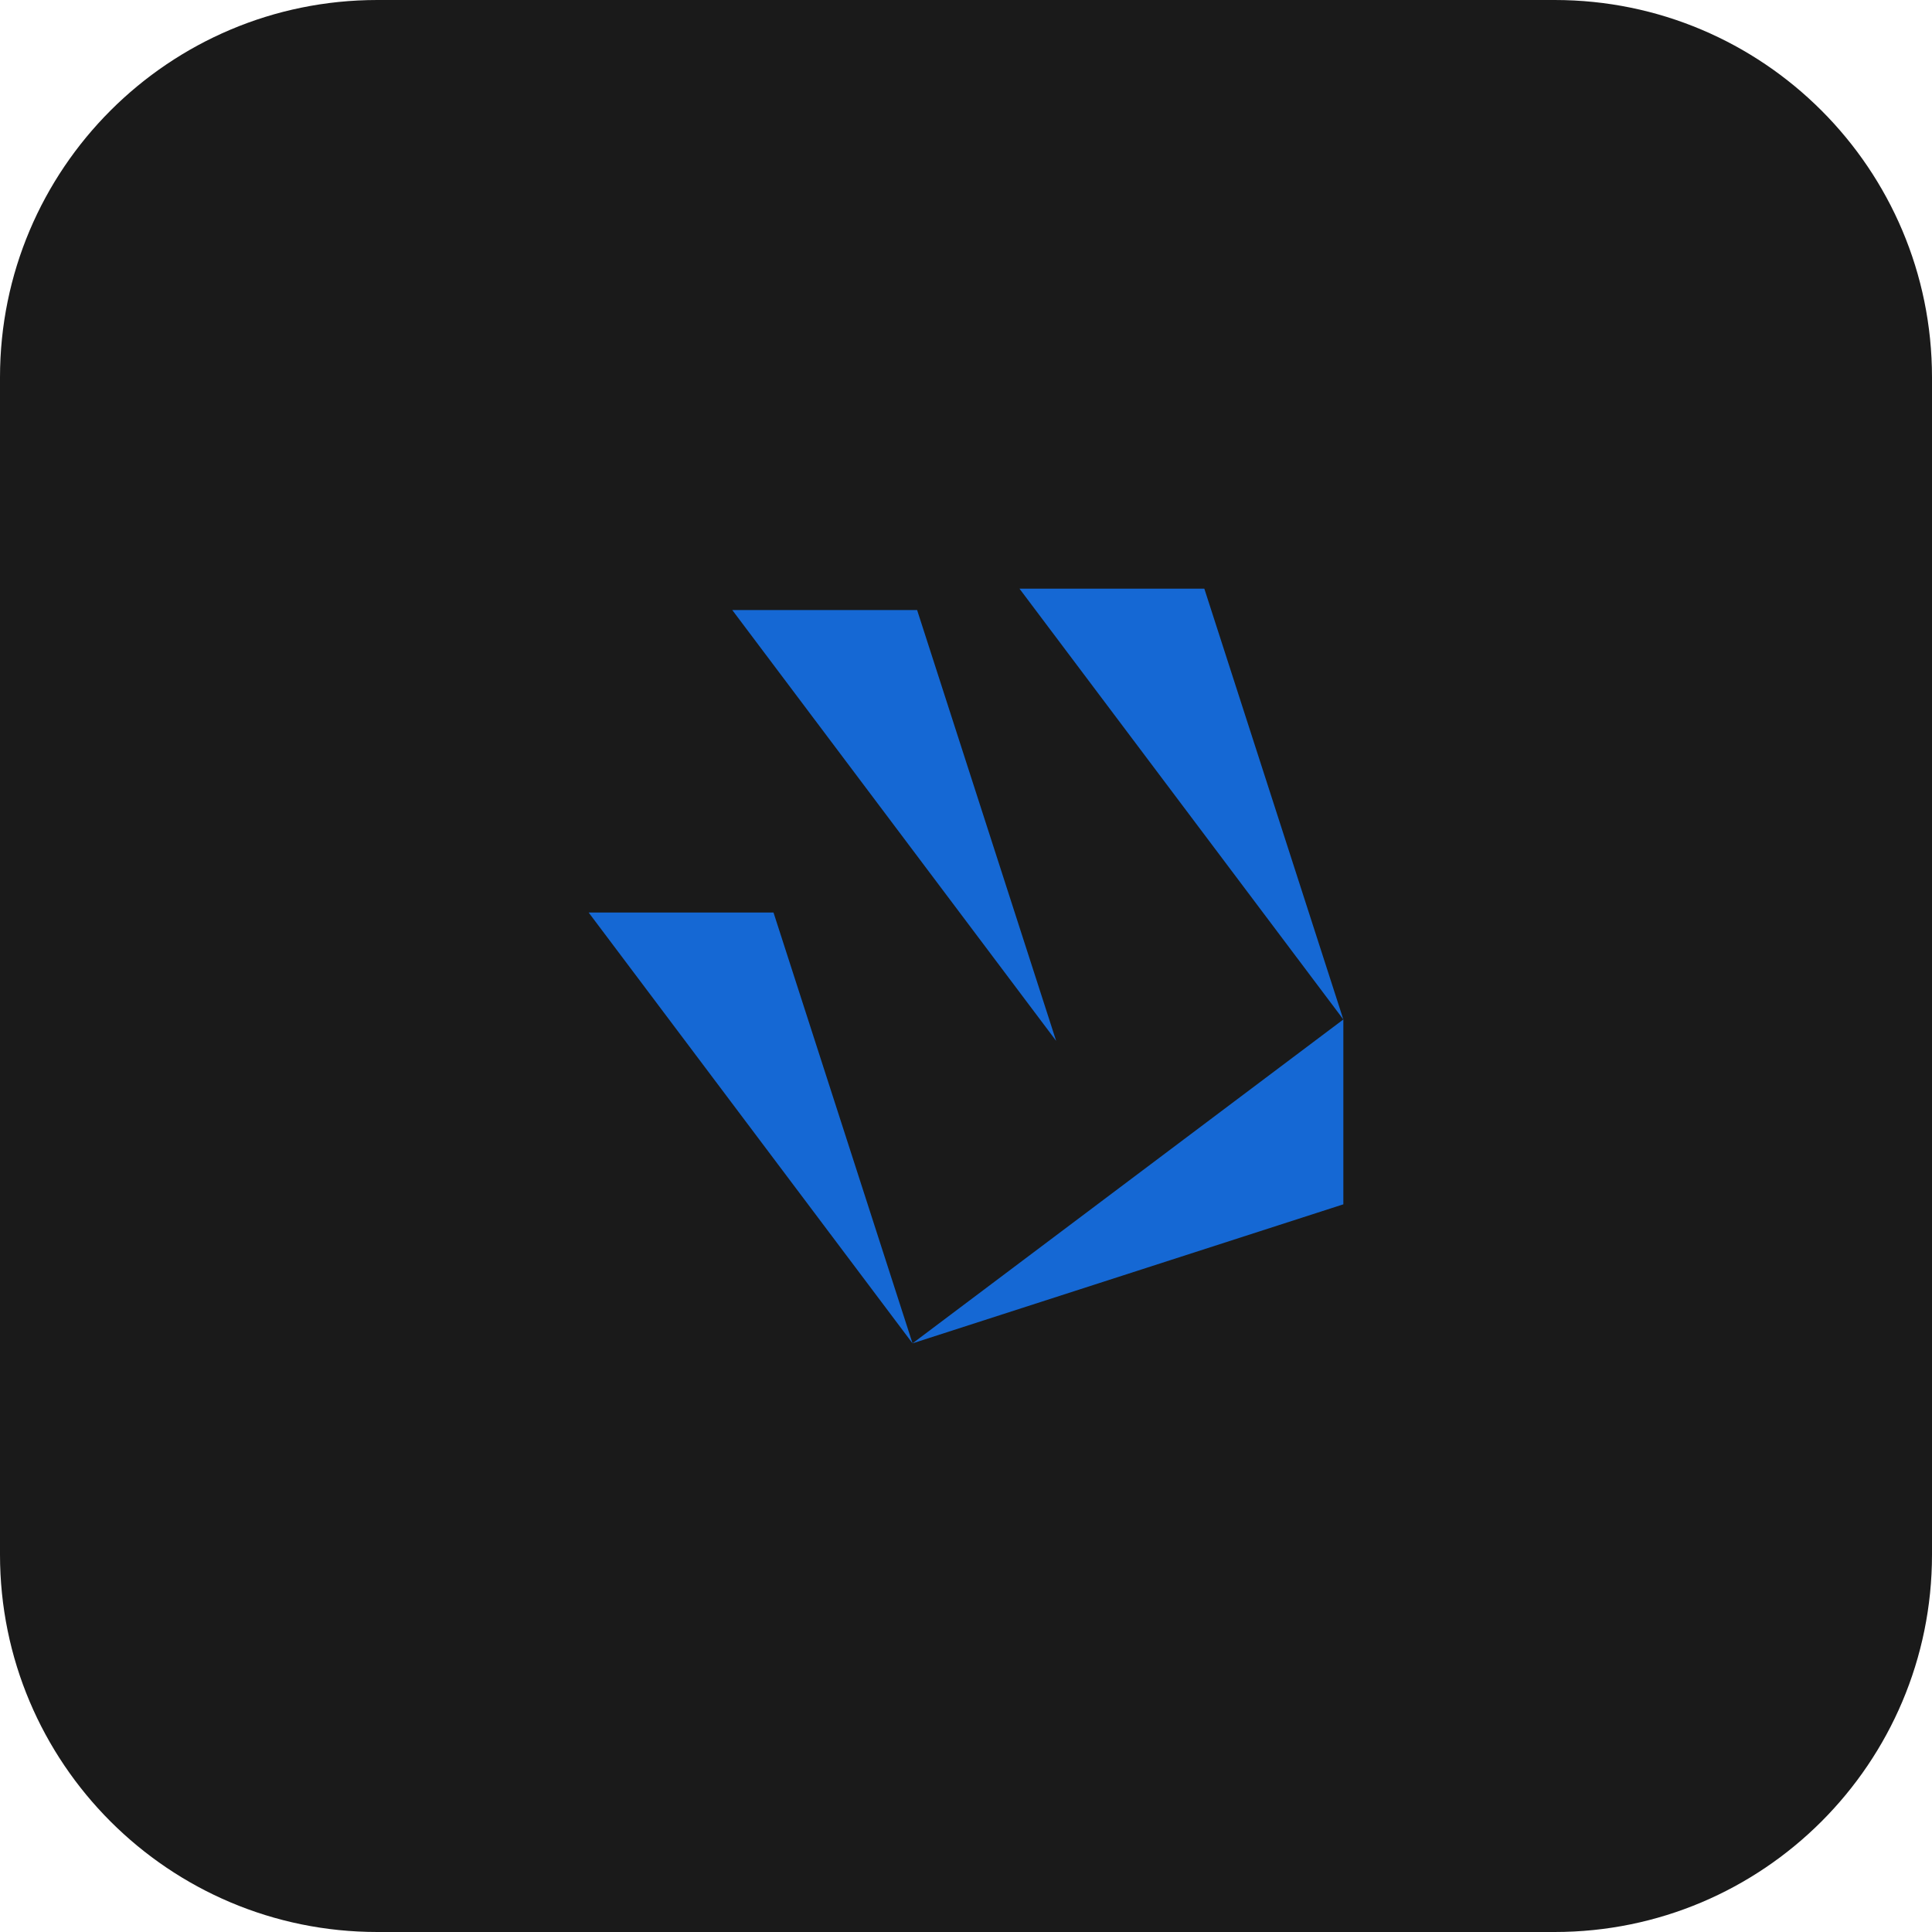
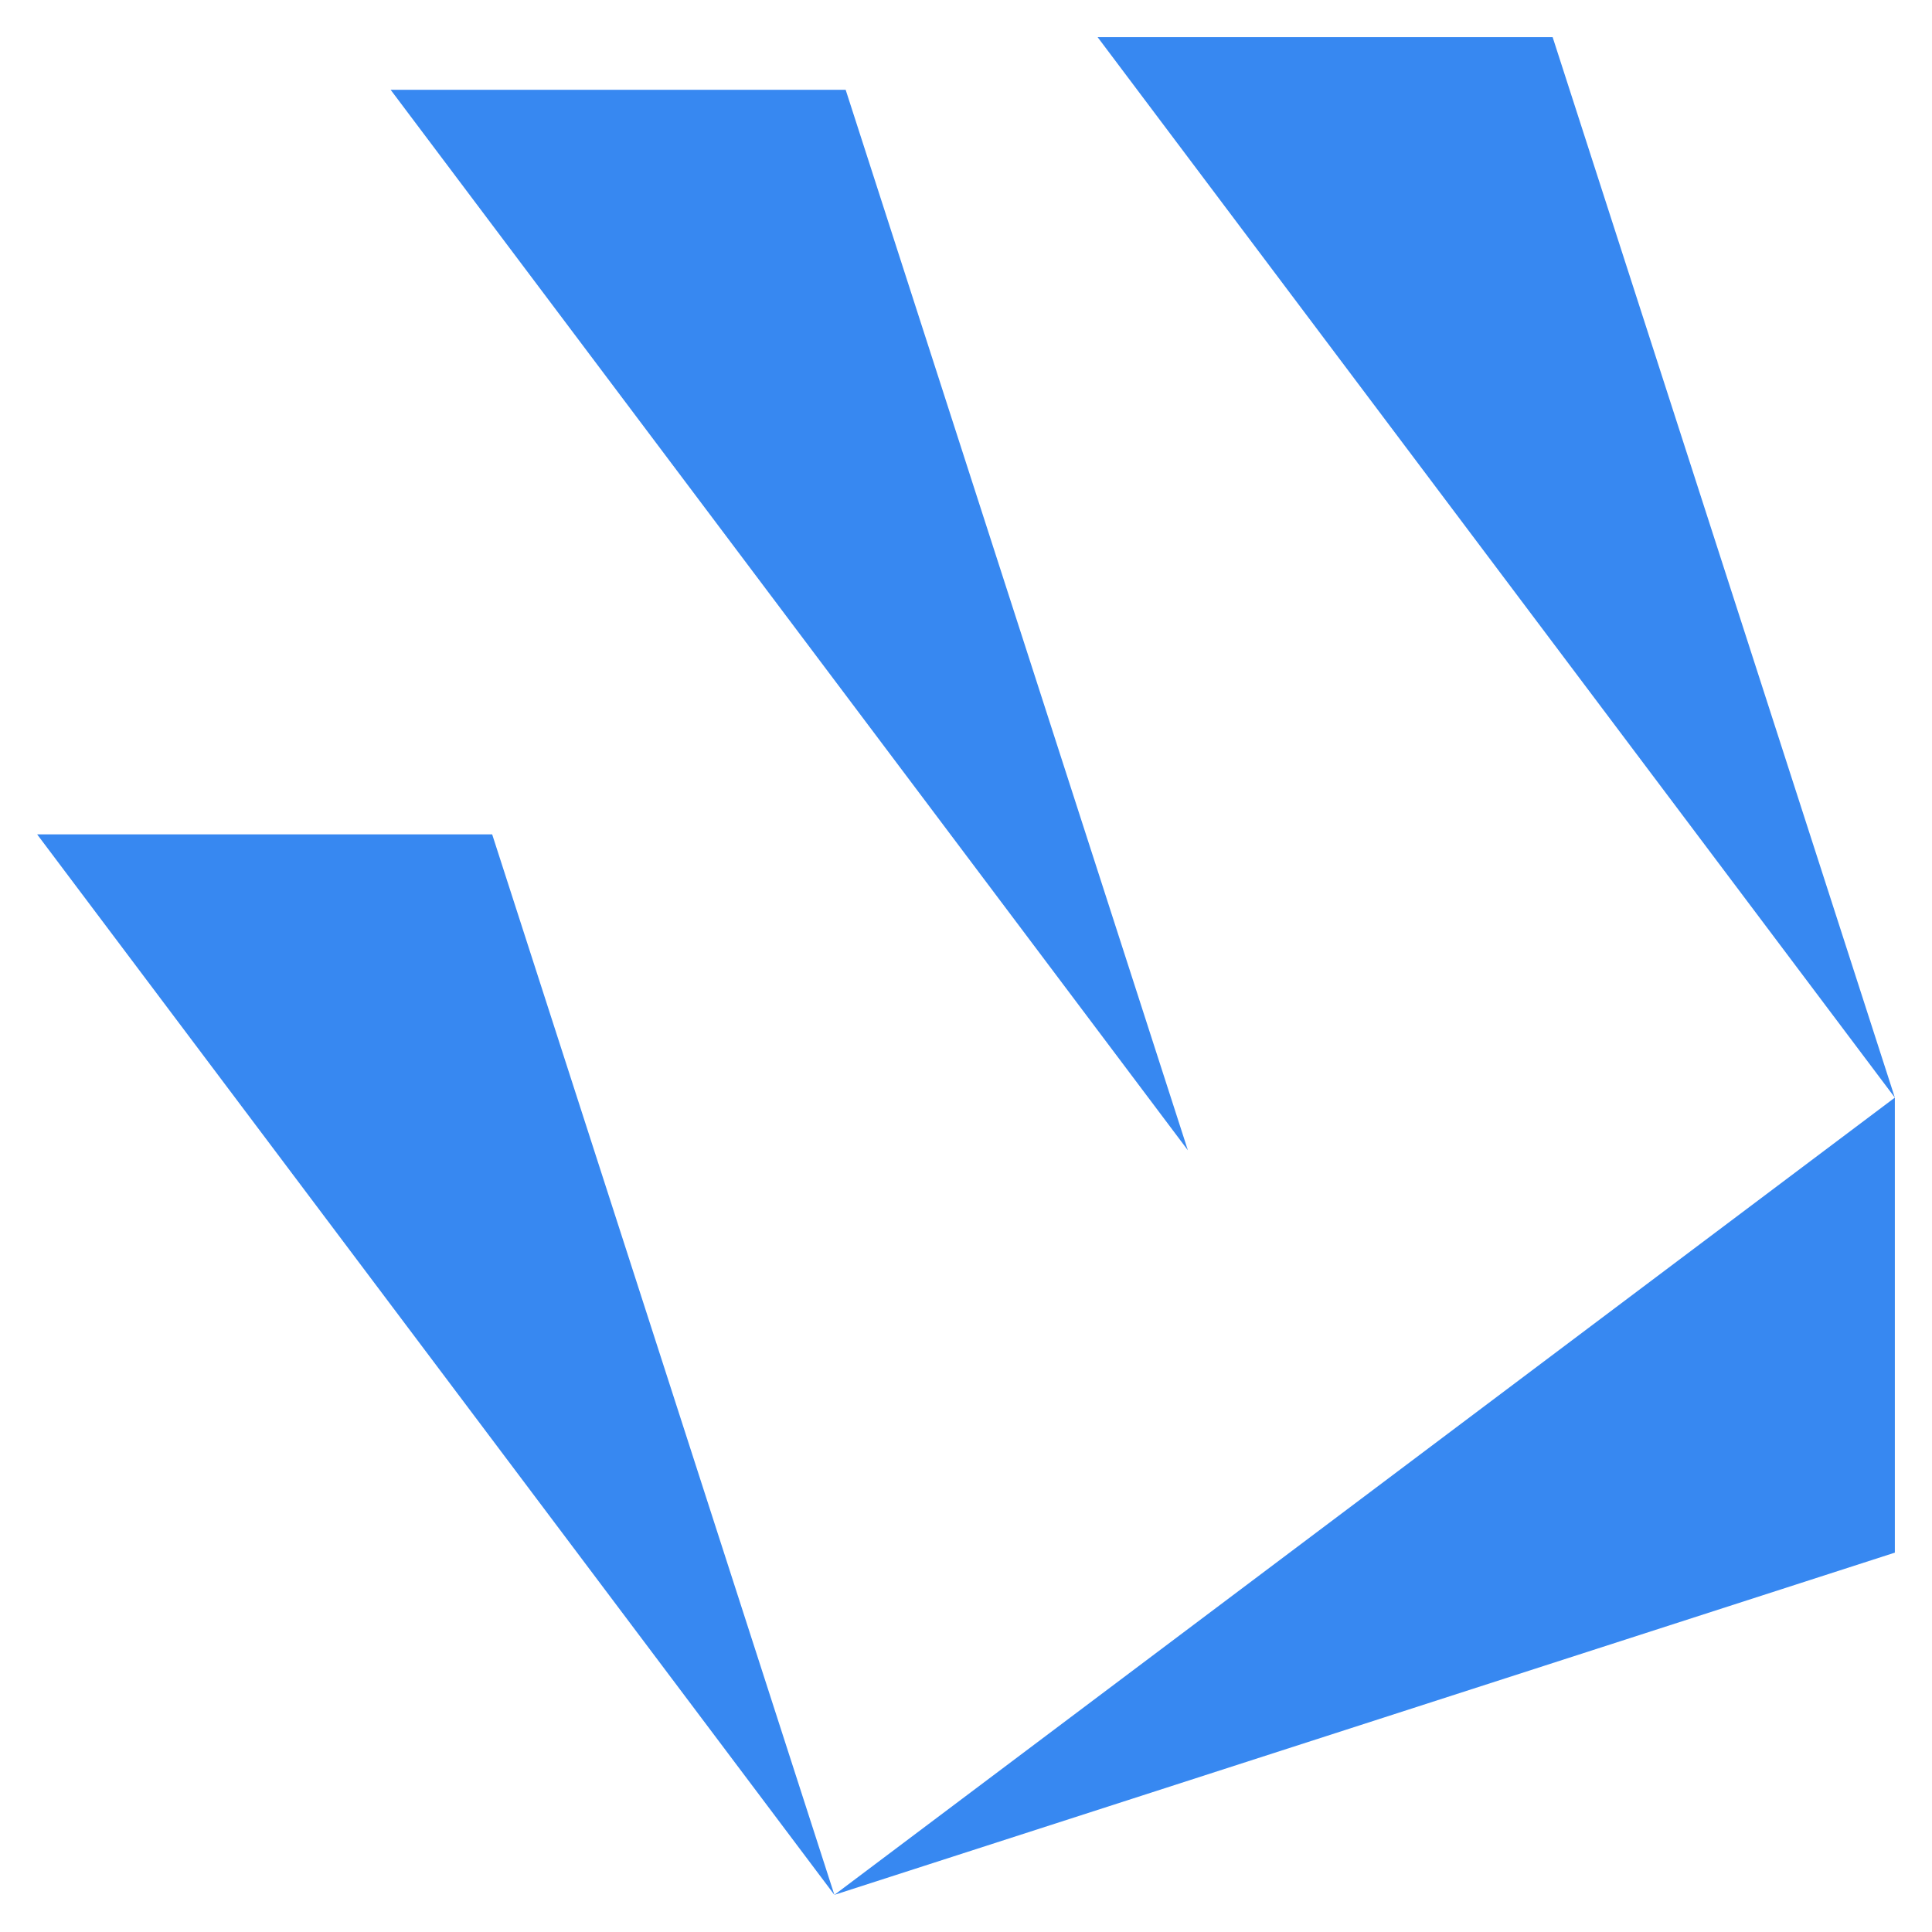
- <svg xmlns="http://www.w3.org/2000/svg" width="1024" height="1024" viewBox="0 0 1024 1024" fill="none">
-   <rect width="1024" height="1024" rx="200" fill="#1A1A1A" />
-   <path d="M483.66 712L312 483.66H409.976L483.66 712Z" fill="#1568D4" />
-   <path d="M712 638.316L483.66 712L712 540.34V638.316Z" fill="#1568D4" />
-   <path d="M559.773 551.676L388.113 323.336H486.089L559.773 551.676Z" fill="#1568D4" />
-   <path d="M712 540.34L540.34 312H638.316L712 540.34Z" fill="#1568D4" />
+ <svg xmlns="http://www.w3.org/2000/svg" width="416" height="416" viewBox="304 304 416 416" fill="none">
+   <path d="M483.66 712L312 483.66H409.976L483.66 712Z" fill="#3788F1" />
+   <path d="M712 638.316L483.66 712L712 540.34V638.316Z" fill="#3788F1" />
+   <path d="M559.773 551.676L388.113 323.336H486.089L559.773 551.676Z" fill="#3788F1" />
+   <path d="M712 540.34L540.34 312H638.316L712 540.34Z" fill="#3788F1" />
</svg>
